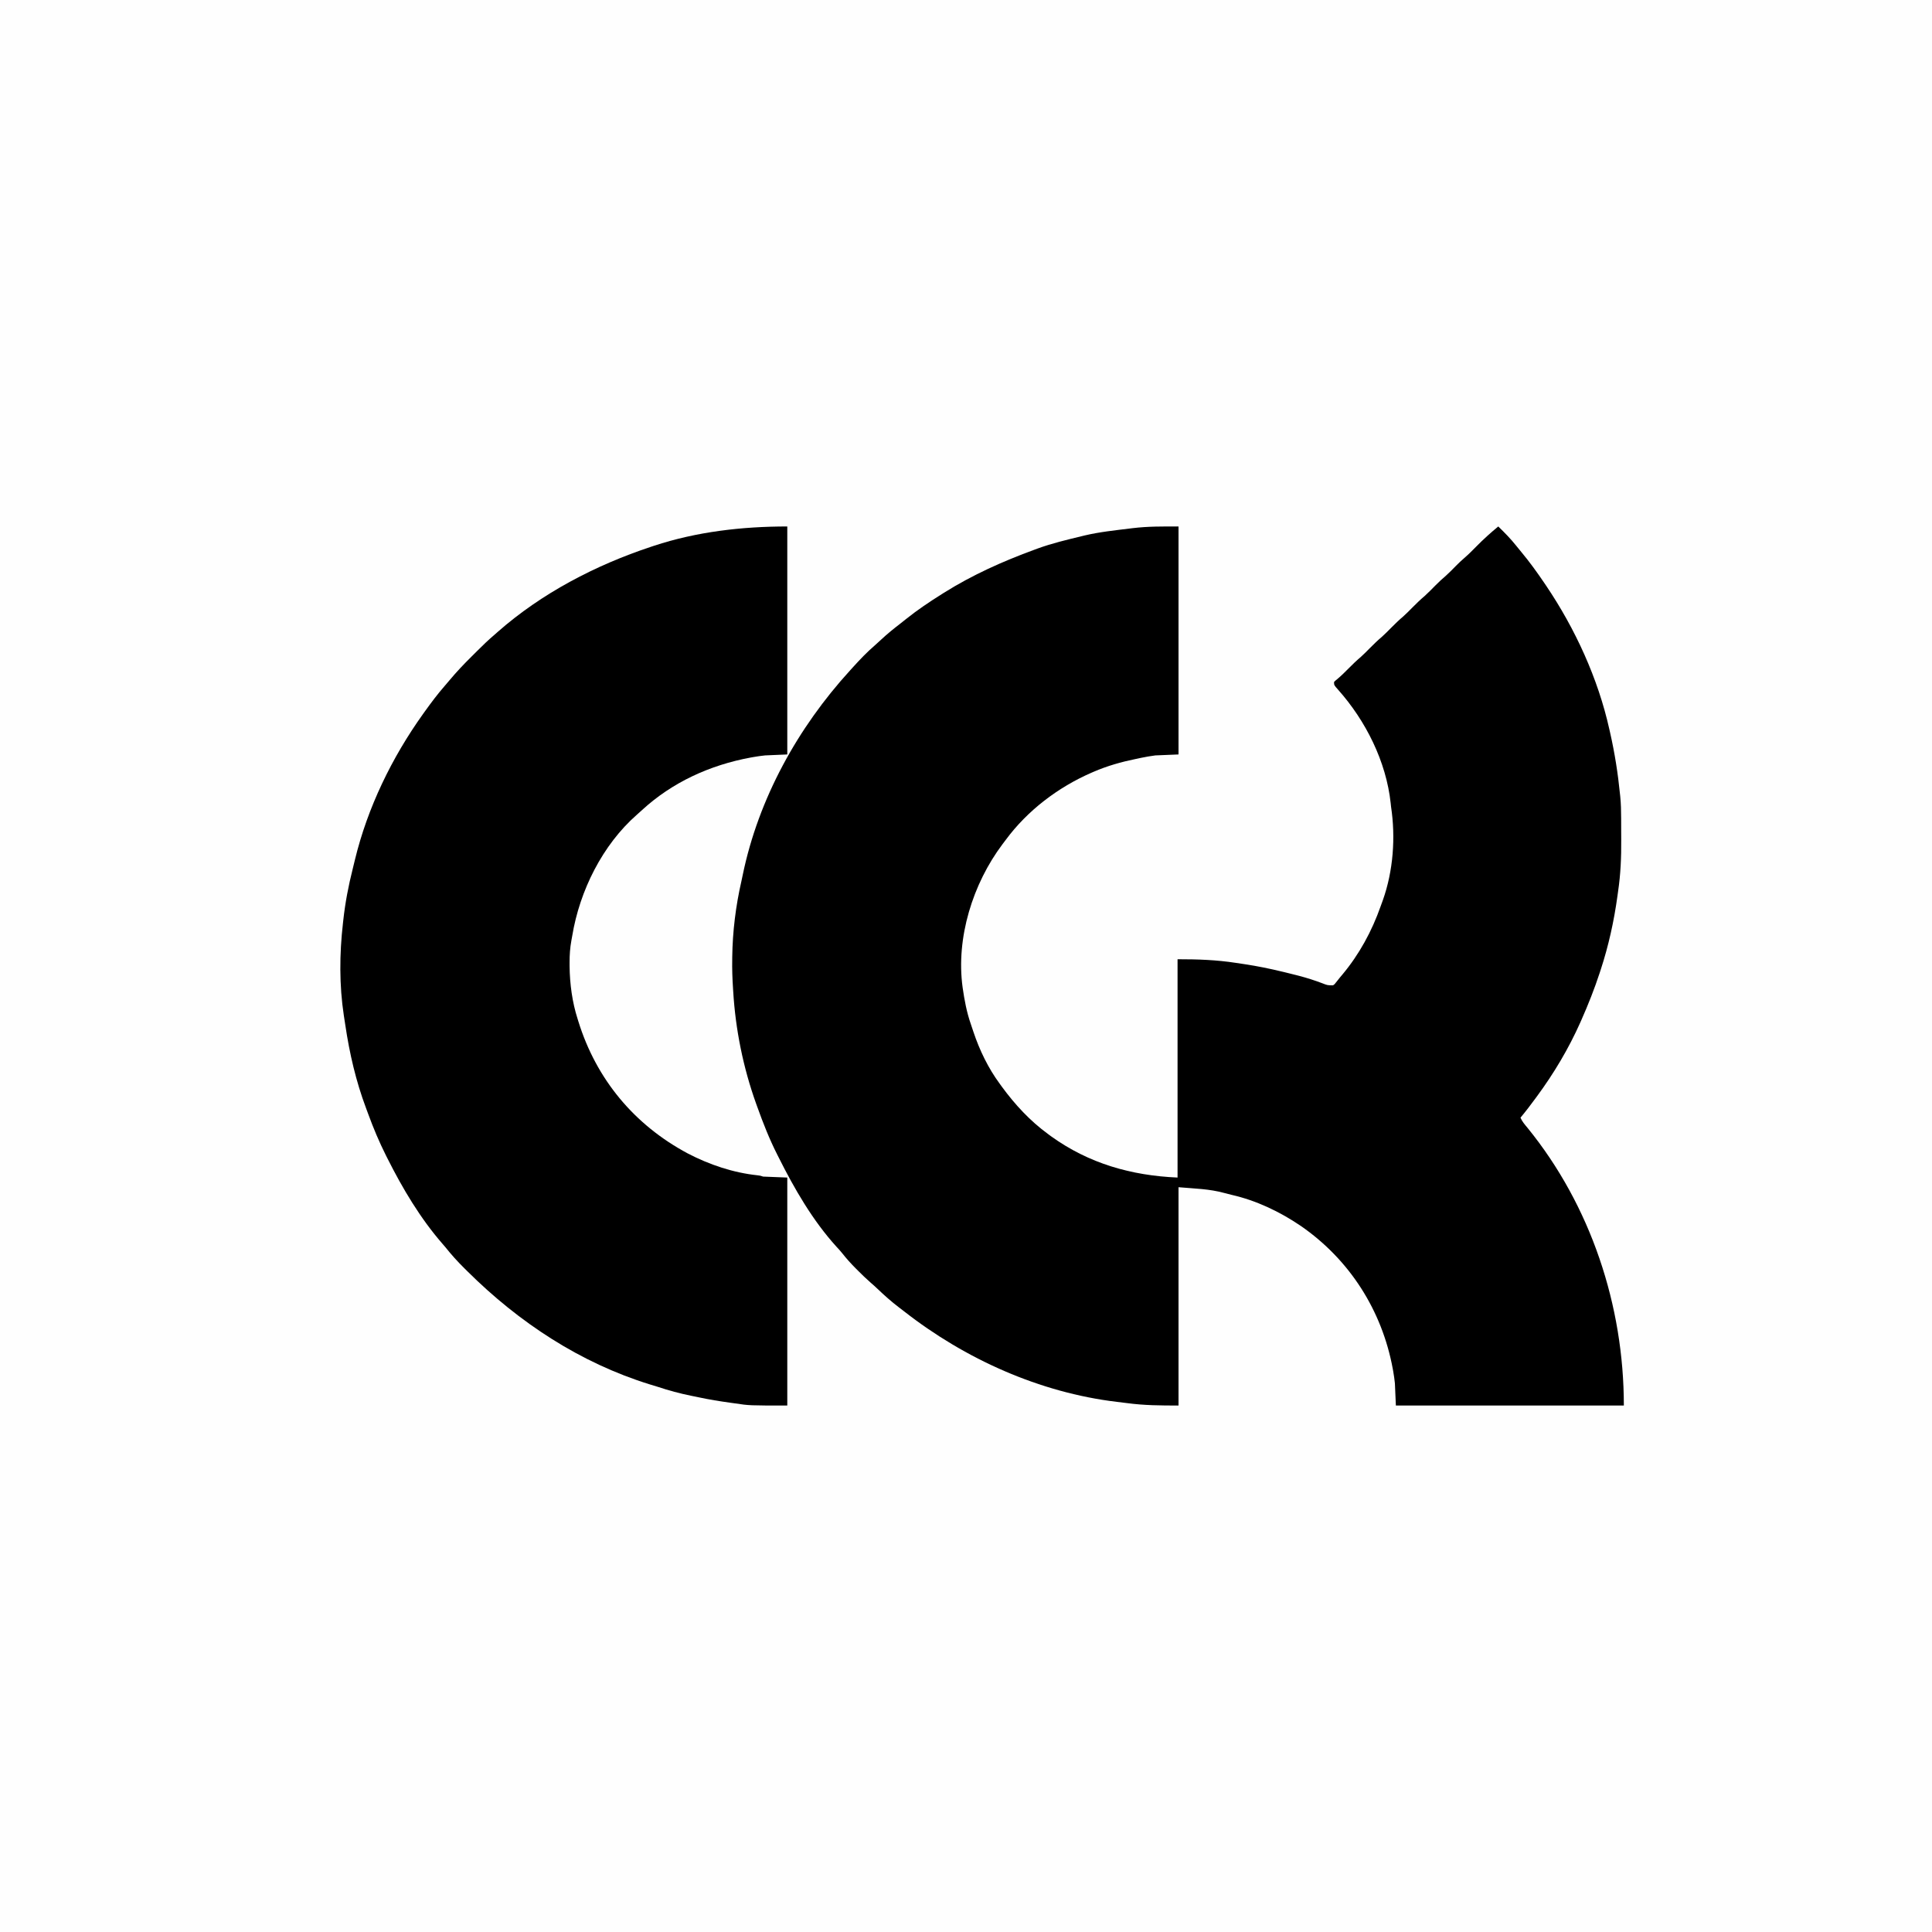
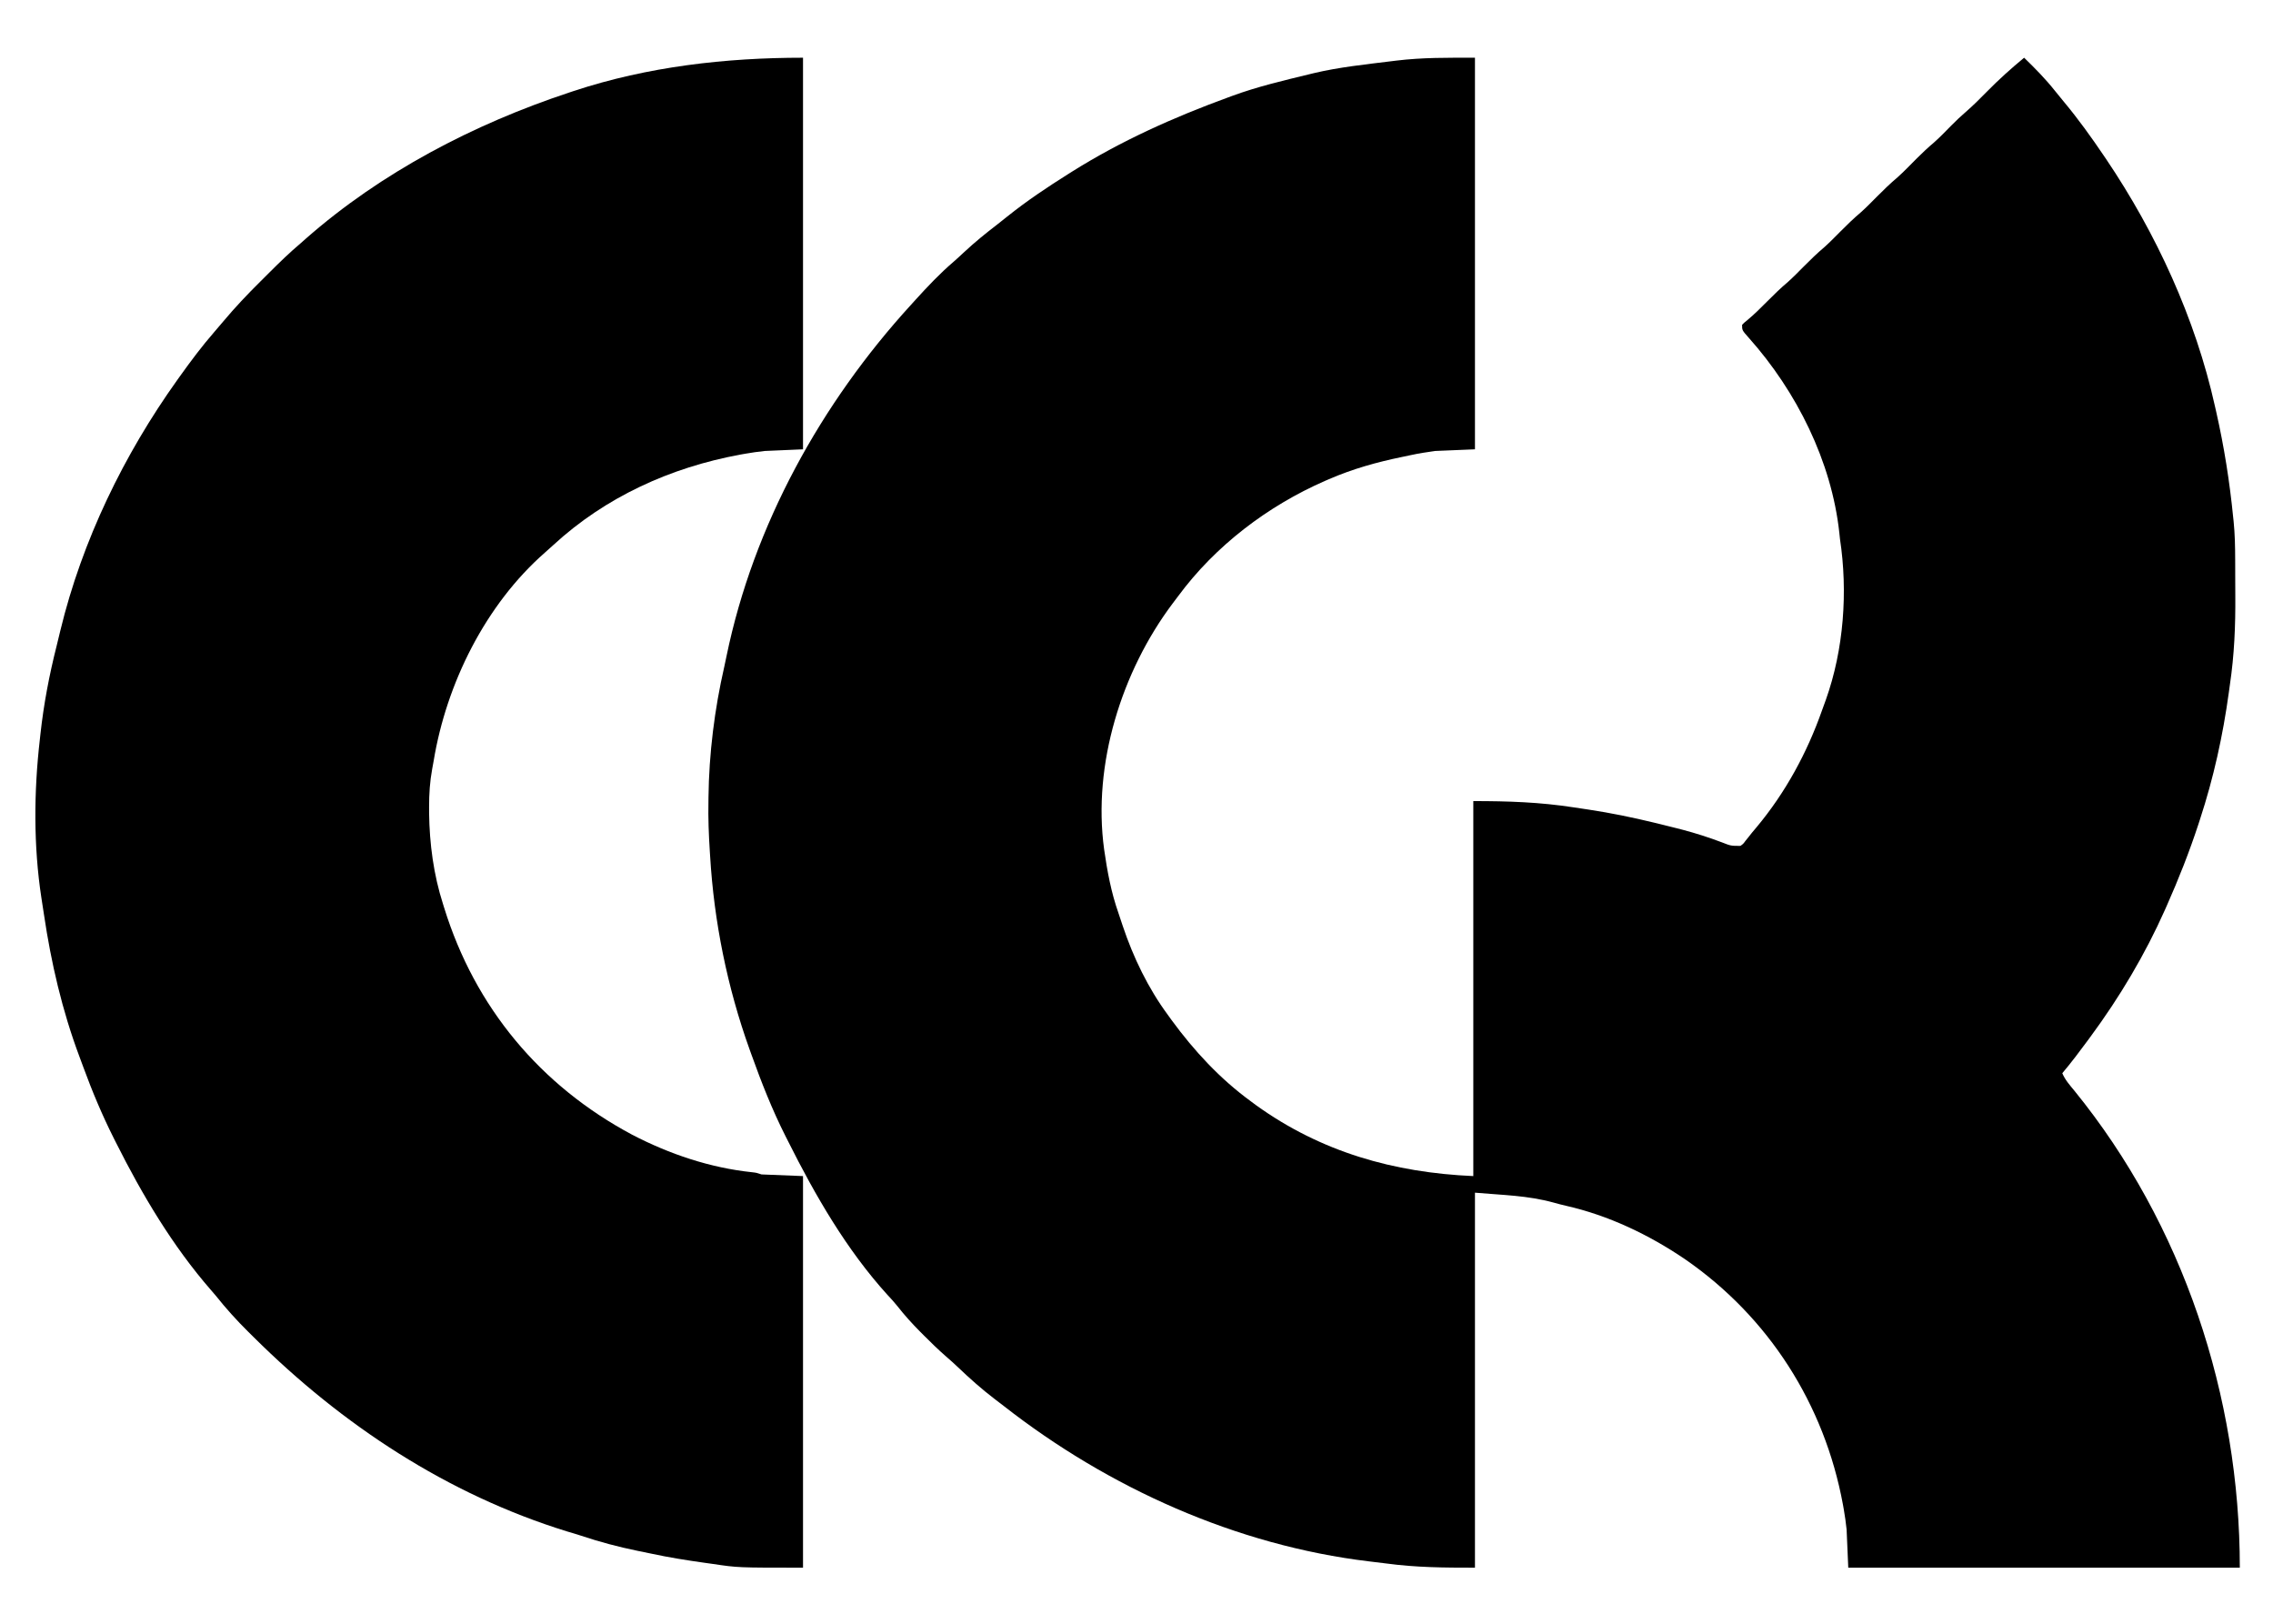
- <svg xmlns="http://www.w3.org/2000/svg" version="1.1" width="2000" height="2000" viewBox="0 0 2000 2000">
-   <path d="M0 0 C660 0 1320 0 2000 0 C2000 660 2000 1320 2000 2000 C1340 2000 680 2000 0 2000 C0 1340 0 680 0 0 Z " fill="#FEFEFE" transform="translate(0,0)" />
-   <path d="M0 0 C0 77.88 0 155.76 0 236 C-7.92 236.33 -15.84 236.66 -24 237 C-28.966 237.704 -33.71 238.41 -38.579 239.473 C-40.355 239.859 -42.133 240.232 -43.913 240.598 C-59.213 243.743 -73.658 247.79 -88 254 C-88.81 254.349 -89.62 254.699 -90.455 255.059 C-124.875 270.13 -156.461 294.109 -178.839 324.429 C-179.921 325.894 -181.026 327.342 -182.133 328.789 C-213.031 369.866 -230.525 425.942 -223.508 477.135 C-221.639 490.267 -219.262 503.098 -214.83 515.637 C-213.947 518.152 -213.122 520.683 -212.297 523.219 C-205.943 542.209 -196.942 560.863 -185 577 C-184.308 577.962 -183.616 578.923 -182.902 579.914 C-169.272 598.521 -153.676 615.385 -135 629 C-134.002 629.742 -133.005 630.485 -131.977 631.25 C-92.72 659.507 -48.892 671.918 -1 674 C-1 599.42 -1 524.84 -1 448 C20.046 448 39.076 448.631 59.576 451.792 C62.532 452.245 65.489 452.684 68.447 453.121 C81.793 455.133 94.886 457.82 108 461 C108.68 461.163 109.36 461.325 110.061 461.493 C113.925 462.418 117.778 463.382 121.625 464.375 C122.746 464.663 123.867 464.951 125.022 465.248 C133.113 467.38 141 469.897 148.823 472.867 C154.256 475 154.256 475 160 475 C161.7 473.801 161.7 473.801 163.062 471.938 C163.658 471.2 164.254 470.463 164.867 469.703 C165.571 468.811 166.275 467.919 167 467 C167.896 465.93 168.795 464.863 169.695 463.797 C187.099 442.965 200.175 418.901 209.173 393.345 C209.916 391.239 210.684 389.144 211.461 387.051 C222.321 356.609 224.823 321.827 220 290 C219.879 288.844 219.758 287.687 219.633 286.496 C214.982 243.259 193.802 201.076 165.113 168.883 C161 164.261 161 164.261 161 161 C162.258 159.668 162.258 159.668 164.125 158.188 C168.329 154.679 172.16 150.895 176 147 C180.144 142.811 184.309 138.773 188.812 134.969 C191.998 132.102 194.986 129.046 198 126 C202.145 121.812 206.309 117.773 210.812 113.969 C213.998 111.102 216.986 108.046 220 105 C224.145 100.812 228.309 96.773 232.812 92.969 C235.998 90.102 238.986 87.046 242 84 C246.145 79.812 250.309 75.773 254.812 71.969 C258.653 68.512 262.232 64.787 265.865 61.115 C269.415 57.543 273.032 54.154 276.879 50.902 C280.431 47.717 283.749 44.292 287.082 40.881 C289.917 38 292.811 35.261 295.875 32.625 C300.306 28.796 304.399 24.676 308.5 20.5 C315.655 13.215 323.127 6.495 331 0 C337.584 6.384 343.901 12.791 349.609 19.988 C351.365 22.2 353.141 24.378 354.953 26.543 C363.611 36.932 371.429 47.799 379 59 C379.476 59.702 379.953 60.403 380.444 61.126 C410.589 105.785 434.266 157.218 446 210 C446.266 211.17 446.532 212.341 446.807 213.547 C451.559 234.569 454.879 255.552 457 277 C457.086 277.786 457.172 278.573 457.26 279.383 C458.047 287.065 458.178 294.696 458.203 302.414 C458.206 303.09 458.209 303.766 458.212 304.462 C458.227 308.051 458.236 311.639 458.24 315.228 C458.245 318.134 458.258 321.041 458.281 323.947 C458.422 342.191 457.7 359.914 455 378 C454.792 379.504 454.585 381.009 454.381 382.514 C450.801 408.595 445.2 433.971 437 459 C436.666 460.026 436.333 461.051 435.989 462.108 C430.518 478.787 424.118 494.958 417 511 C416.646 511.802 416.292 512.605 415.927 513.431 C403.918 540.419 388.534 566.255 371 590 C370.206 591.078 370.206 591.078 369.396 592.178 C364.417 598.92 359.416 605.601 354 612 C355.702 616.038 358.483 619.162 361.25 622.5 C426.856 703.155 461 806.681 461 910 C383.12 910 305.24 910 225 910 C224.67 902.41 224.34 894.82 224 887 C223.535 882.893 223.056 878.976 222.312 874.938 C222.14 873.957 221.967 872.976 221.788 871.966 C210.636 811.535 177.045 758.882 126.453 723.984 C104.763 709.291 80.511 697.703 54.891 691.898 C52.386 691.32 49.893 690.683 47.422 689.977 C31.559 685.636 17.052 685.505 0 684 C0 758.58 0 833.16 0 910 C-18.537 910 -35.471 909.898 -53.609 907.449 C-57.049 906.994 -60.491 906.589 -63.938 906.191 C-143.805 896.589 -220.956 861.885 -284.041 812.526 C-285.898 811.079 -287.768 809.652 -289.645 808.23 C-297.332 802.363 -304.436 796.037 -311.43 789.359 C-313.86 787.044 -316.344 784.816 -318.887 782.625 C-323.423 778.684 -327.692 774.5 -331.938 770.25 C-332.73 769.457 -333.523 768.664 -334.34 767.848 C-339.238 762.901 -343.805 757.892 -348.09 752.402 C-349.998 750.002 -352.024 747.795 -354.125 745.562 C-378.725 718.476 -397.729 685.533 -414 653 C-414.498 652.018 -414.995 651.035 -415.508 650.023 C-423.543 634.123 -429.993 617.763 -436 601 C-436.607 599.322 -436.607 599.322 -437.227 597.609 C-450.63 560.259 -458.67 520.623 -461 481 C-461.082 479.73 -461.082 479.73 -461.167 478.434 C-461.824 468.284 -462.214 458.173 -462 448 C-461.993 447.239 -461.985 446.478 -461.978 445.693 C-461.679 419.526 -458.326 392.597 -452.471 367.082 C-451.988 364.946 -451.545 362.806 -451.109 360.66 C-434.822 281.741 -394.076 208.191 -340 149 C-339.104 148.011 -338.208 147.021 -337.312 146.031 C-329.969 137.939 -322.517 130.043 -314.207 122.93 C-312.054 121.048 -309.964 119.107 -307.878 117.153 C-301.51 111.209 -294.839 105.8 -287.932 100.5 C-285.909 98.929 -283.912 97.329 -281.918 95.723 C-270.144 86.296 -257.766 78.019 -245 70 C-244.308 69.563 -243.617 69.127 -242.904 68.677 C-213.259 50.075 -181.773 35.993 -149 24 C-147.626 23.491 -147.626 23.491 -146.224 22.973 C-131.193 17.456 -115.542 13.77 -100 10 C-99.101 9.781 -98.202 9.561 -97.276 9.335 C-81.73 5.638 -65.74 4.011 -49.902 2.051 C-48.803 1.914 -48.803 1.914 -47.682 1.774 C-31.533 -0.195 -16.601 0 0 0 Z " fill="#000000" transform="translate(1220,545)" />
-   <path d="M0 0 C0 77.88 0 155.76 0 236 C-7.59 236.33 -15.18 236.66 -23 237 C-27.086 237.465 -30.983 237.945 -35 238.688 C-36.469 238.948 -36.469 238.948 -37.968 239.214 C-79.885 246.954 -119.115 264.744 -150.605 293.793 C-152.214 295.275 -153.842 296.736 -155.488 298.176 C-191.366 329.59 -214.953 377.203 -222.636 423.853 C-222.909 425.462 -223.205 427.068 -223.513 428.671 C-224.922 436.318 -225.386 443.73 -225.375 451.5 C-225.373 453.37 -225.373 453.37 -225.37 455.278 C-225.134 473.706 -222.655 492.419 -217 510 C-216.759 510.778 -216.518 511.557 -216.27 512.358 C-197.664 572.359 -158.32 619.537 -103 649.062 C-80.538 660.741 -55.985 669.022 -30.73 671.676 C-28 672 -28 672 -25 673 C-16.75 673.33 -8.5 673.66 0 674 C0 751.88 0 829.76 0 910 C-39.323 910 -39.323 910 -54.312 907.75 C-55.97 907.518 -57.627 907.288 -59.285 907.059 C-70.102 905.538 -80.882 903.829 -91.562 901.522 C-94.268 900.942 -96.981 900.397 -99.695 899.852 C-111.384 897.459 -122.676 894.45 -133.987 890.663 C-136.744 889.755 -139.527 888.943 -142.312 888.125 C-214.423 865.805 -277.792 824.016 -331.074 771.101 C-332.174 770.009 -333.276 768.918 -334.38 767.829 C-341.402 760.887 -347.844 753.738 -354 746 C-354.935 744.898 -355.876 743.802 -356.828 742.715 C-379.942 716.208 -398.27 685.323 -414 654 C-414.71 652.594 -414.71 652.594 -415.434 651.16 C-422.451 637.18 -428.437 622.943 -433.809 608.254 C-434.586 606.133 -435.37 604.014 -436.164 601.898 C-446.54 574.183 -453.189 545.504 -457.516 516.267 C-458.011 512.929 -458.534 509.596 -459.059 506.262 C-463.83 475.093 -463.604 442.29 -460 411 C-459.876 409.857 -459.753 408.713 -459.625 407.535 C-457.639 389.485 -454.31 372.009 -449.858 354.41 C-449.081 351.321 -448.336 348.228 -447.602 345.129 C-434.499 290.993 -409.328 239.185 -377 194 C-376.424 193.193 -375.847 192.386 -375.253 191.555 C-368.773 182.525 -362.158 173.679 -354.856 165.296 C-353.004 163.168 -351.175 161.024 -349.369 158.858 C-342.348 150.476 -334.912 142.629 -327.144 134.938 C-325.232 133.045 -323.328 131.143 -321.426 129.24 C-315.452 123.284 -309.452 117.443 -303 112 C-301.939 111.064 -300.881 110.125 -299.824 109.184 C-254.227 69.049 -198.432 40.022 -141 21 C-140.057 20.684 -139.114 20.367 -138.143 20.042 C-93.652 5.355 -46.61 0 0 0 Z " fill="#000000" transform="translate(815,545)" />
+ <svg xmlns="http://www.w3.org/2000/svg" version="1.1" width="1330" height="950" viewBox="331 524 1370 951">
+   <path d="M0 0 C0 77.88 0 155.76 0 236 C-7.92 236.33 -15.84 236.66 -24 237 C-28.966 237.704 -33.71 238.41 -38.579 239.473 C-40.355 239.859 -42.133 240.232 -43.913 240.598 C-59.213 243.743 -73.658 247.79 -88 254 C-88.81 254.349 -89.62 254.699 -90.455 255.059 C-124.875 270.13 -156.461 294.109 -178.839 324.429 C-179.921 325.894 -181.026 327.342 -182.133 328.789 C-213.031 369.866 -230.525 425.942 -223.508 477.135 C-221.639 490.267 -219.262 503.098 -214.83 515.637 C-213.947 518.152 -213.122 520.683 -212.297 523.219 C-205.943 542.209 -196.942 560.863 -185 577 C-184.308 577.962 -183.616 578.923 -182.902 579.914 C-169.272 598.521 -153.676 615.385 -135 629 C-134.002 629.742 -133.005 630.485 -131.977 631.25 C-92.72 659.507 -48.892 671.918 -1 674 C-1 599.42 -1 524.84 -1 448 C20.046 448 39.076 448.631 59.576 451.792 C62.532 452.245 65.489 452.684 68.447 453.121 C81.793 455.133 94.886 457.82 108 461 C108.68 461.163 109.36 461.325 110.061 461.493 C113.925 462.418 117.778 463.382 121.625 464.375 C122.746 464.663 123.867 464.951 125.022 465.248 C133.113 467.38 141 469.897 148.823 472.867 C154.256 475 154.256 475 160 475 C161.7 473.801 161.7 473.801 163.062 471.938 C163.658 471.2 164.254 470.463 164.867 469.703 C165.571 468.811 166.275 467.919 167 467 C167.896 465.93 168.795 464.863 169.695 463.797 C187.099 442.965 200.175 418.901 209.173 393.345 C209.916 391.239 210.684 389.144 211.461 387.051 C222.321 356.609 224.823 321.827 220 290 C219.879 288.844 219.758 287.687 219.633 286.496 C214.982 243.259 193.802 201.076 165.113 168.883 C161 164.261 161 164.261 161 161 C162.258 159.668 162.258 159.668 164.125 158.188 C168.329 154.679 172.16 150.895 176 147 C180.144 142.811 184.309 138.773 188.812 134.969 C191.998 132.102 194.986 129.046 198 126 C202.145 121.812 206.309 117.773 210.812 113.969 C213.998 111.102 216.986 108.046 220 105 C224.145 100.812 228.309 96.773 232.812 92.969 C235.998 90.102 238.986 87.046 242 84 C246.145 79.812 250.309 75.773 254.812 71.969 C258.653 68.512 262.232 64.787 265.865 61.115 C269.415 57.543 273.032 54.154 276.879 50.902 C280.431 47.717 283.749 44.292 287.082 40.881 C289.917 38 292.811 35.261 295.875 32.625 C300.306 28.796 304.399 24.676 308.5 20.5 C315.655 13.215 323.127 6.495 331 0 C337.584 6.384 343.901 12.791 349.609 19.988 C351.365 22.2 353.141 24.378 354.953 26.543 C363.611 36.932 371.429 47.799 379 59 C379.476 59.702 379.953 60.403 380.444 61.126 C410.589 105.785 434.266 157.218 446 210 C446.266 211.17 446.532 212.341 446.807 213.547 C451.559 234.569 454.879 255.552 457 277 C457.086 277.786 457.172 278.573 457.26 279.383 C458.047 287.065 458.178 294.696 458.203 302.414 C458.206 303.09 458.209 303.766 458.212 304.462 C458.227 308.051 458.236 311.639 458.24 315.228 C458.245 318.134 458.258 321.041 458.281 323.947 C458.422 342.191 457.7 359.914 455 378 C454.792 379.504 454.585 381.009 454.381 382.514 C450.801 408.595 445.2 433.971 437 459 C436.666 460.026 436.333 461.051 435.989 462.108 C430.518 478.787 424.118 494.958 417 511 C416.646 511.802 416.292 512.605 415.927 513.431 C403.918 540.419 388.534 566.255 371 590 C370.206 591.078 370.206 591.078 369.396 592.178 C364.417 598.92 359.416 605.601 354 612 C355.702 616.038 358.483 619.162 361.25 622.5 C426.856 703.155 461 806.681 461 910 C383.12 910 305.24 910 225 910 C224.67 902.41 224.34 894.82 224 887 C223.535 882.893 223.056 878.976 222.312 874.938 C222.14 873.957 221.967 872.976 221.788 871.966 C210.636 811.535 177.045 758.882 126.453 723.984 C104.763 709.291 80.511 697.703 54.891 691.898 C52.386 691.32 49.893 690.683 47.422 689.977 C31.559 685.636 17.052 685.505 0 684 C0 758.58 0 833.16 0 910 C-18.537 910 -35.471 909.898 -53.609 907.449 C-57.049 906.994 -60.491 906.589 -63.938 906.191 C-143.805 896.589 -220.956 861.885 -284.041 812.526 C-285.898 811.079 -287.768 809.652 -289.645 808.23 C-297.332 802.363 -304.436 796.037 -311.43 789.359 C-313.86 787.044 -316.344 784.816 -318.887 782.625 C-323.423 778.684 -327.692 774.5 -331.938 770.25 C-332.73 769.457 -333.523 768.664 -334.34 767.848 C-339.238 762.901 -343.805 757.892 -348.09 752.402 C-349.998 750.002 -352.024 747.795 -354.125 745.562 C-378.725 718.476 -397.729 685.533 -414 653 C-414.498 652.018 -414.995 651.035 -415.508 650.023 C-423.543 634.123 -429.993 617.763 -436 601 C-436.607 599.322 -436.607 599.322 -437.227 597.609 C-450.63 560.259 -458.67 520.623 -461 481 C-461.082 479.73 -461.082 479.73 -461.167 478.434 C-461.824 468.284 -462.214 458.173 -462 448 C-461.993 447.239 -461.985 446.478 -461.978 445.693 C-461.679 419.526 -458.326 392.597 -452.471 367.082 C-451.988 364.946 -451.545 362.806 -451.109 360.66 C-434.822 281.741 -394.076 208.191 -340 149 C-339.104 148.011 -338.208 147.021 -337.312 146.031 C-329.969 137.939 -322.517 130.043 -314.207 122.93 C-312.054 121.048 -309.964 119.107 -307.878 117.153 C-301.51 111.209 -294.839 105.8 -287.932 100.5 C-285.909 98.929 -283.912 97.329 -281.918 95.723 C-270.144 86.296 -257.766 78.019 -245 70 C-244.308 69.563 -243.617 69.127 -242.904 68.677 C-213.259 50.075 -181.773 35.993 -149 24 C-147.626 23.491 -147.626 23.491 -146.224 22.973 C-131.193 17.456 -115.542 13.77 -100 10 C-99.101 9.781 -98.202 9.561 -97.276 9.335 C-81.73 5.638 -65.74 4.011 -49.902 2.051 C-48.803 1.914 -48.803 1.914 -47.682 1.774 C-31.533 -0.195 -16.601 0 0 0 Z " fill="currentColor" transform="translate(1220,545)" />
+   <path d="M0 0 C0 77.88 0 155.76 0 236 C-7.59 236.33 -15.18 236.66 -23 237 C-27.086 237.465 -30.983 237.945 -35 238.688 C-36.469 238.948 -36.469 238.948 -37.968 239.214 C-79.885 246.954 -119.115 264.744 -150.605 293.793 C-152.214 295.275 -153.842 296.736 -155.488 298.176 C-191.366 329.59 -214.953 377.203 -222.636 423.853 C-222.909 425.462 -223.205 427.068 -223.513 428.671 C-224.922 436.318 -225.386 443.73 -225.375 451.5 C-225.373 453.37 -225.373 453.37 -225.37 455.278 C-225.134 473.706 -222.655 492.419 -217 510 C-216.759 510.778 -216.518 511.557 -216.27 512.358 C-197.664 572.359 -158.32 619.537 -103 649.062 C-80.538 660.741 -55.985 669.022 -30.73 671.676 C-28 672 -28 672 -25 673 C-16.75 673.33 -8.5 673.66 0 674 C0 751.88 0 829.76 0 910 C-39.323 910 -39.323 910 -54.312 907.75 C-55.97 907.518 -57.627 907.288 -59.285 907.059 C-70.102 905.538 -80.882 903.829 -91.562 901.522 C-94.268 900.942 -96.981 900.397 -99.695 899.852 C-111.384 897.459 -122.676 894.45 -133.987 890.663 C-136.744 889.755 -139.527 888.943 -142.312 888.125 C-214.423 865.805 -277.792 824.016 -331.074 771.101 C-332.174 770.009 -333.276 768.918 -334.38 767.829 C-341.402 760.887 -347.844 753.738 -354 746 C-354.935 744.898 -355.876 743.802 -356.828 742.715 C-379.942 716.208 -398.27 685.323 -414 654 C-414.71 652.594 -414.71 652.594 -415.434 651.16 C-422.451 637.18 -428.437 622.943 -433.809 608.254 C-434.586 606.133 -435.37 604.014 -436.164 601.898 C-446.54 574.183 -453.189 545.504 -457.516 516.267 C-458.011 512.929 -458.534 509.596 -459.059 506.262 C-463.83 475.093 -463.604 442.29 -460 411 C-459.876 409.857 -459.753 408.713 -459.625 407.535 C-457.639 389.485 -454.31 372.009 -449.858 354.41 C-449.081 351.321 -448.336 348.228 -447.602 345.129 C-434.499 290.993 -409.328 239.185 -377 194 C-376.424 193.193 -375.847 192.386 -375.253 191.555 C-368.773 182.525 -362.158 173.679 -354.856 165.296 C-353.004 163.168 -351.175 161.024 -349.369 158.858 C-342.348 150.476 -334.912 142.629 -327.144 134.938 C-325.232 133.045 -323.328 131.143 -321.426 129.24 C-315.452 123.284 -309.452 117.443 -303 112 C-301.939 111.064 -300.881 110.125 -299.824 109.184 C-254.227 69.049 -198.432 40.022 -141 21 C-140.057 20.684 -139.114 20.367 -138.143 20.042 C-93.652 5.355 -46.61 0 0 0 Z " fill="currentColor" transform="translate(815,545)" />
</svg>
